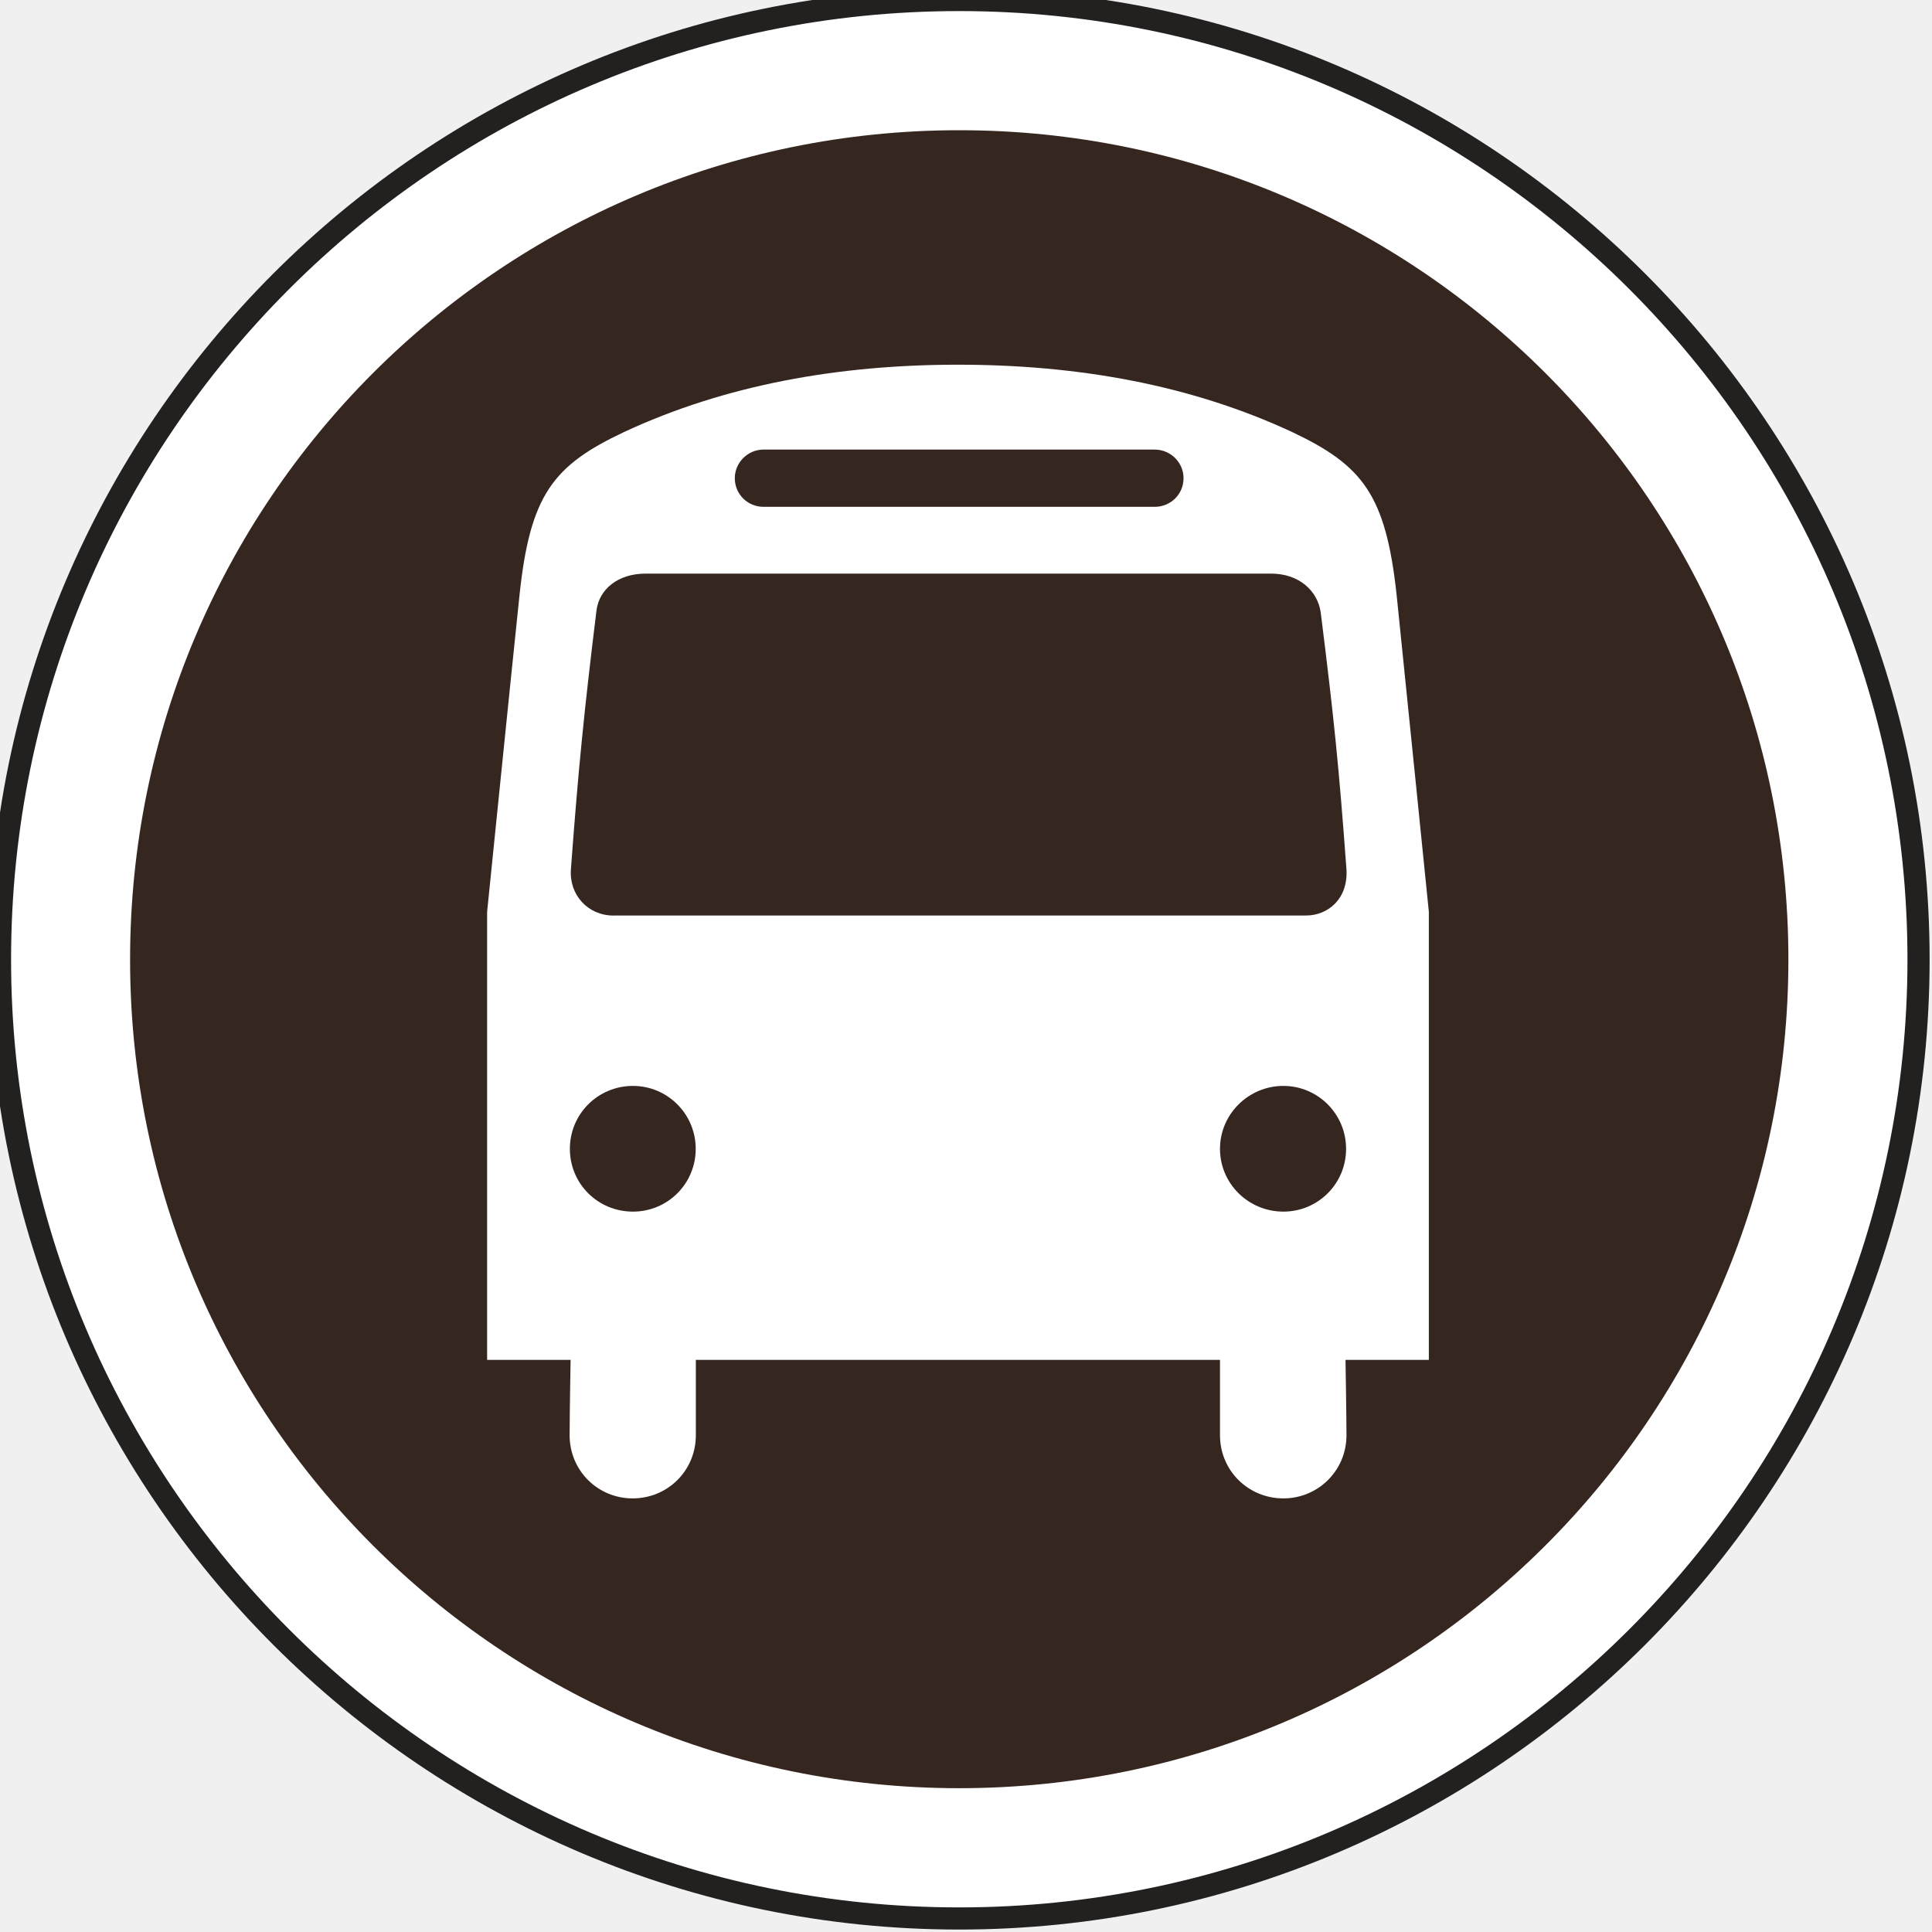
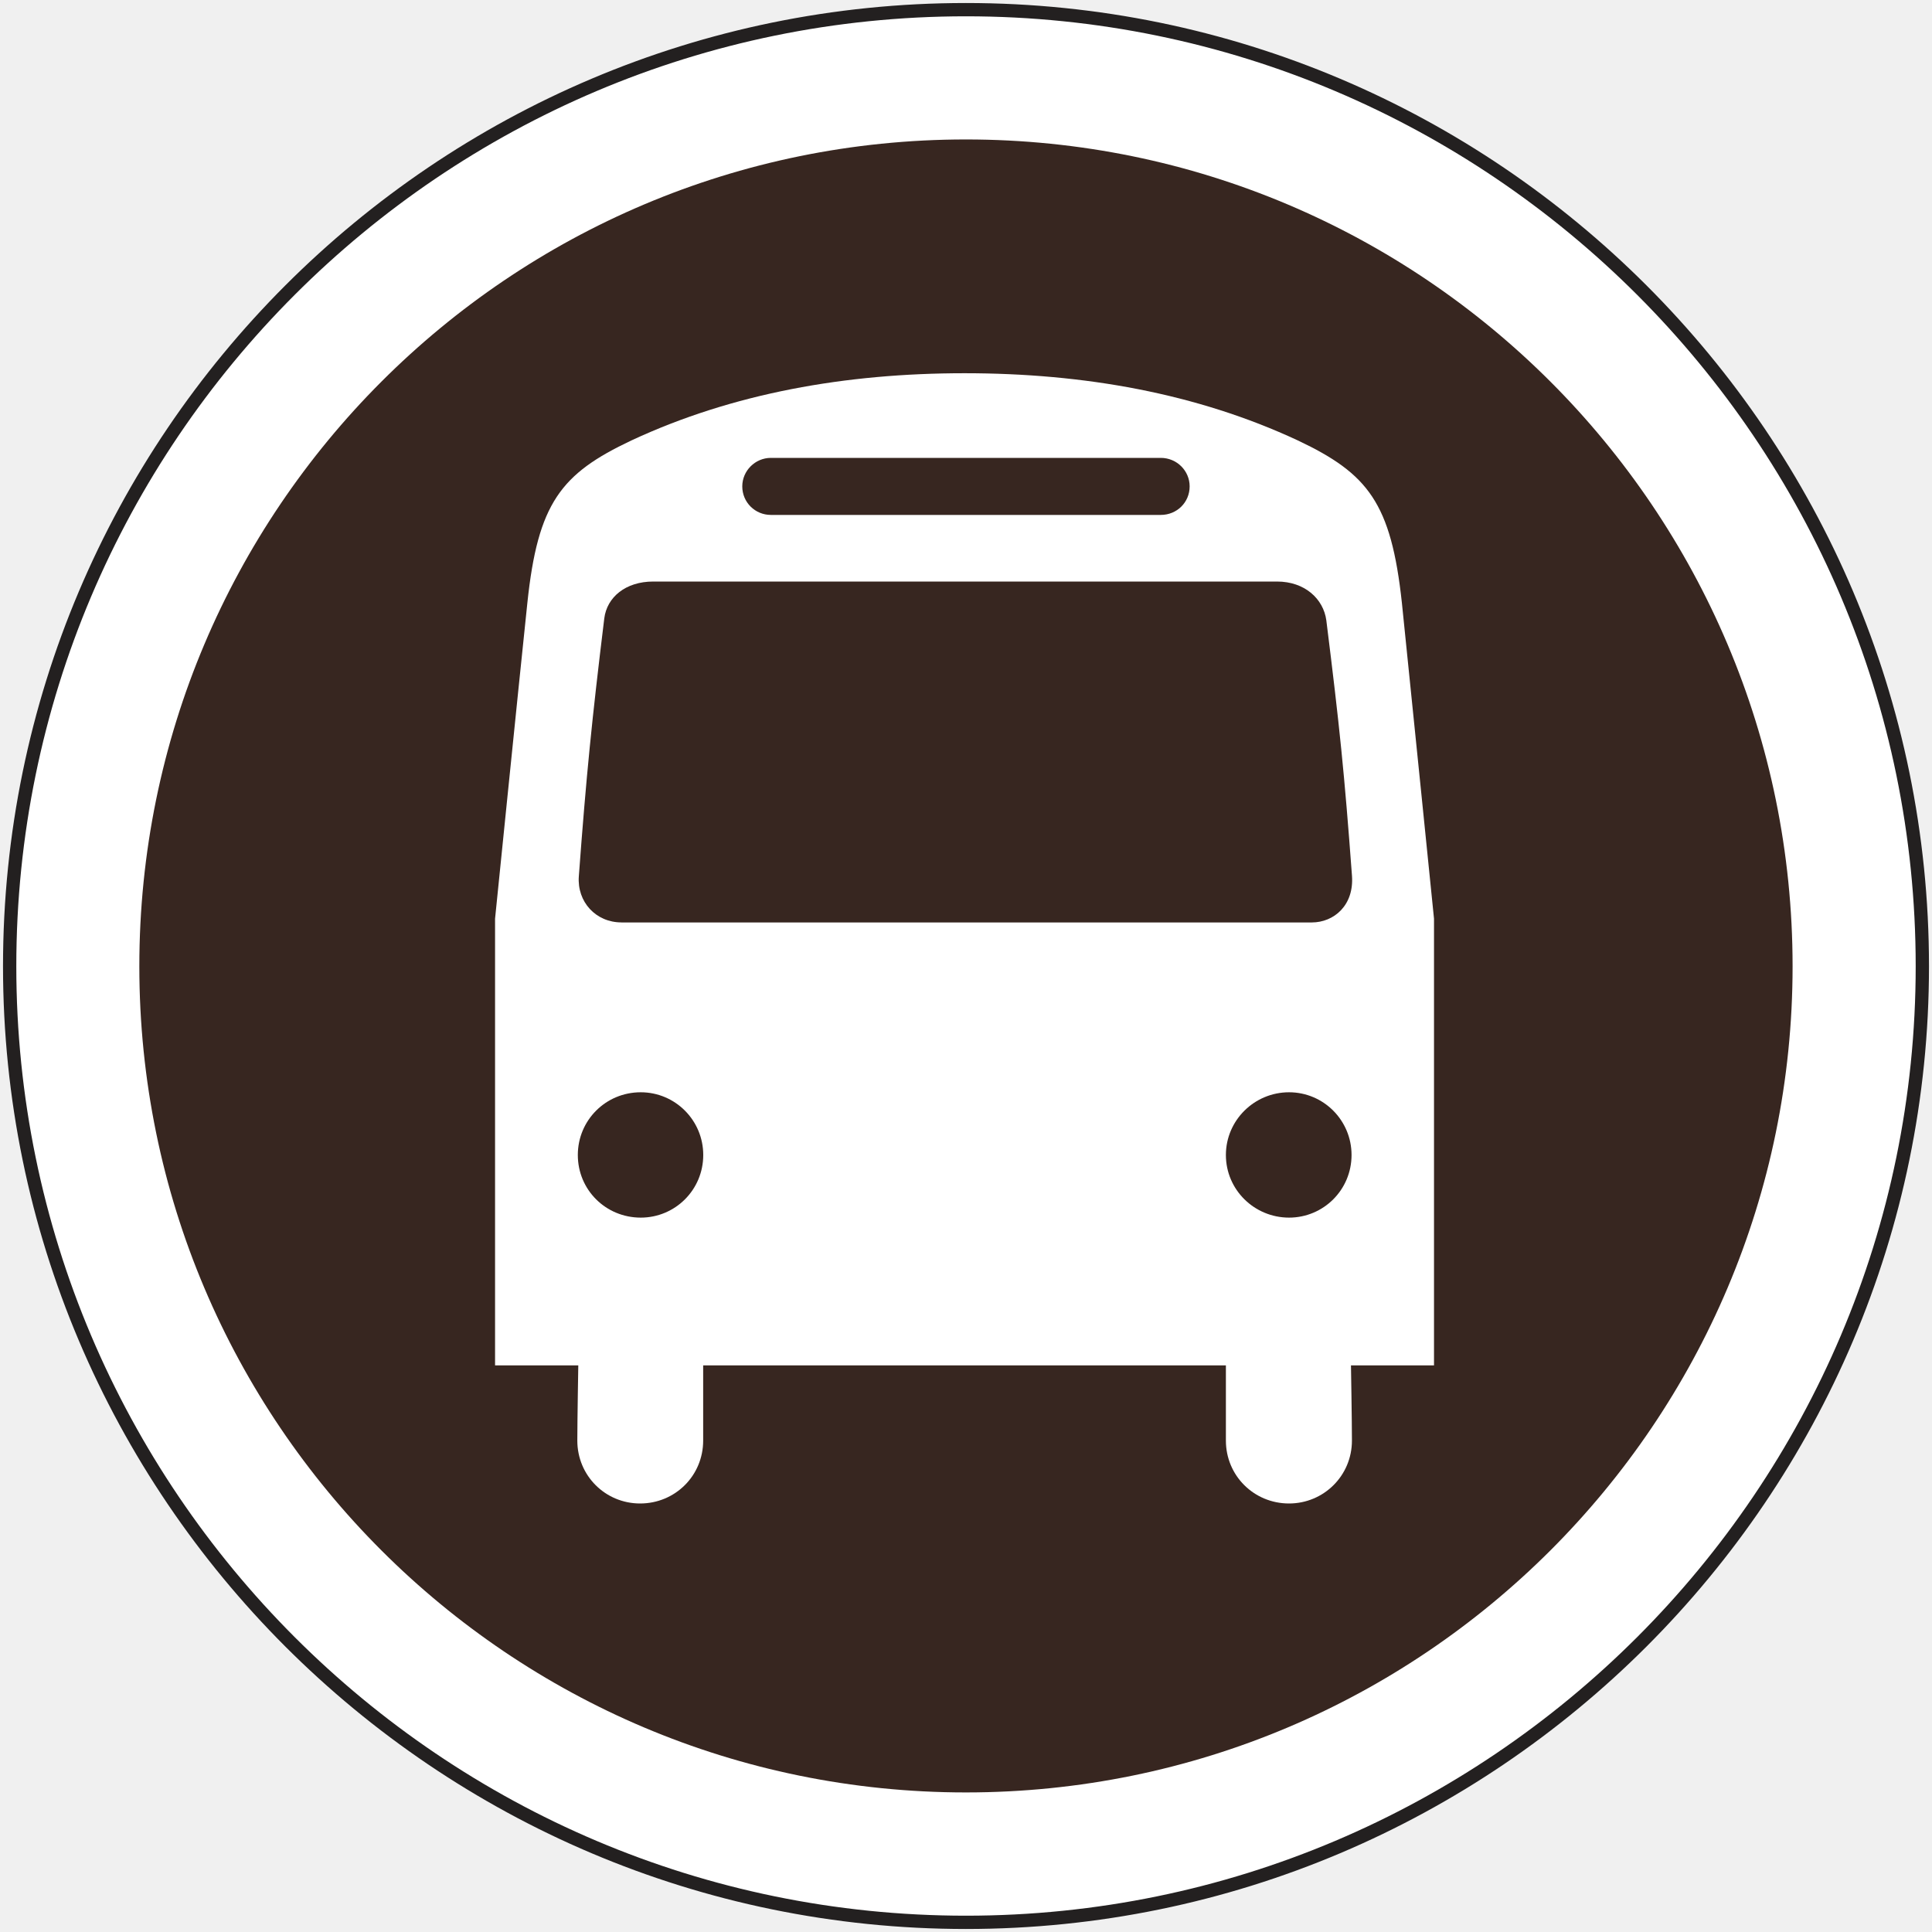
- <svg xmlns="http://www.w3.org/2000/svg" version="1.1" id="Layer_1" x="0px" y="0px" width="30px" height="30px" viewBox="0 0 30 30" enable-background="new 0 0 30 30" xml:space="preserve">
+ <svg xmlns="http://www.w3.org/2000/svg" version="1.1" id="Layer_1" x="0px" y="0px" width="50px" height="50px" viewBox="0 0 50 50" style="enable-background:new 0 0 50 50;" xml:space="preserve">
  <g>
-     <path fill="#FFFFFF" d="M0,14.899c0,8.207,6.682,14.891,14.894,14.891c8.209,0,14.897-6.684,14.897-14.891   C29.791,6.68,23.103,0,14.894,0C6.682,0,0,6.68,0,14.899" />
-     <path fill="none" stroke="#232020" stroke-width="0.344" d="M0,14.899c0,8.207,6.682,14.891,14.894,14.891   c8.209,0,14.897-6.684,14.897-14.891C29.791,6.68,23.103,0,14.894,0C6.682,0,0,6.68,0,14.899z" />
-     <path fill="#362620" d="M14.894,27.767c7.109,0,12.876-5.763,12.876-12.867c0-7.113-5.767-12.878-12.876-12.878   c-7.11,0-12.874,5.766-12.874,12.878C2.019,22.004,7.784,27.767,14.894,27.767" />
-     <path fill="#FFFFFF" d="M18.944,21.116v1.171c0,0.547,0.438,0.98,0.984,0.98c0.54,0,0.98-0.433,0.98-0.98   c0-0.3-0.015-1.171-0.015-1.171h1.294v-6.957c0,0-0.355-3.513-0.5-4.918c-0.168-1.557-0.526-2.013-1.62-2.531   c-1.575-0.734-3.331-1.047-5.192-1.047c-1.853,0-3.614,0.313-5.188,1.047c-1.098,0.518-1.456,0.974-1.62,2.531   c-0.147,1.405-0.503,4.918-0.503,4.918v6.957h1.296c0,0-0.015,0.871-0.015,1.171c0,0.547,0.437,0.98,0.978,0.98   c0.546,0,0.982-0.433,0.982-0.98v-1.171H18.944z M8.849,17.839c0-0.54,0.434-0.977,0.98-0.977c0.537,0,0.974,0.437,0.974,0.977   c0,0.543-0.437,0.975-0.974,0.975C9.283,18.814,8.849,18.381,8.849,17.839 M18.944,17.839c0-0.54,0.444-0.977,0.984-0.977   c0.537,0,0.974,0.437,0.974,0.977c0,0.543-0.437,0.975-0.974,0.975C19.387,18.814,18.944,18.381,18.944,17.839 M11.855,7.87   c-0.244,0-0.445-0.194-0.445-0.445c0-0.242,0.201-0.444,0.445-0.444h6.074c0.249,0,0.449,0.201,0.449,0.444   c0,0.251-0.2,0.445-0.449,0.445H11.855z M9.529,14.217c-0.4,0-0.693-0.321-0.664-0.718c0.116-1.564,0.204-2.443,0.397-4.019   c0.041-0.328,0.331-0.573,0.763-0.573h9.714c0.435,0,0.723,0.271,0.769,0.603c0.207,1.652,0.281,2.378,0.399,3.979   c0.034,0.457-0.278,0.727-0.627,0.727H9.529" />
+     <path style="fill:#FFFFFF;" d="M0.25,25.007c0,13.636,11.102,24.743,24.748,24.743c13.641,0,24.752-11.107,24.752-24.743   C49.75,11.35,38.639,0.25,24.998,0.25C11.352,0.25,0.25,11.35,0.25,25.007" />
+     <path style="fill:none;stroke:#232020;stroke-width:0.344;" d="M0.25,25.007c0,13.636,11.102,24.743,24.748,24.743   c13.641,0,24.752-11.107,24.752-24.743C49.75,11.35,38.639,0.25,24.998,0.25C11.352,0.25,0.25,11.35,0.25,25.007z" />
+     <path style="fill:#372620;" d="M24.998,46.388c11.812,0,21.394-9.575,21.394-21.38c0-11.819-9.582-21.399-21.394-21.399   c-11.814,0-21.392,9.58-21.392,21.399C3.606,36.812,13.183,46.388,24.998,46.388" />
+     <path style="fill:#FFFFFF;" d="M31.726,35.336v1.946c0,0.909,0.728,1.628,1.634,1.628c0.897,0,1.628-0.719,1.628-1.628   c0-0.499-0.025-1.946-0.025-1.946h2.149v-11.56c0,0-0.591-5.837-0.831-8.172c-0.279-2.587-0.874-3.344-2.692-4.205   c-2.616-1.22-5.535-1.74-8.628-1.74c-3.079,0-6.004,0.52-8.621,1.74c-1.824,0.861-2.42,1.618-2.692,4.205   c-0.245,2.335-0.836,8.172-0.836,8.172v11.56h2.154c0,0-0.025,1.447-0.025,1.946c0,0.909,0.726,1.628,1.625,1.628   c0.906,0,1.632-0.719,1.632-1.628v-1.946H31.726z M14.954,29.891c0-0.897,0.721-1.623,1.628-1.623c0.893,0,1.618,0.726,1.618,1.623   c0,0.902-0.726,1.621-1.618,1.621C15.675,31.511,14.954,30.792,14.954,29.891 M31.726,29.891c0-0.897,0.737-1.623,1.634-1.623   c0.893,0,1.618,0.726,1.618,1.623c0,0.902-0.726,1.621-1.618,1.621C32.463,31.511,31.726,30.792,31.726,29.891 M19.949,13.326   c-0.405,0-0.739-0.323-0.739-0.739c0-0.403,0.334-0.737,0.739-0.737h10.093c0.414,0,0.746,0.334,0.746,0.737   c0,0.417-0.332,0.739-0.746,0.739H19.949z M16.083,23.872c-0.664,0-1.152-0.533-1.103-1.193c0.192-2.598,0.339-4.059,0.659-6.677   c0.069-0.545,0.549-0.952,1.268-0.952h16.141c0.723,0,1.202,0.451,1.277,1.003c0.343,2.745,0.467,3.951,0.664,6.611   c0.057,0.76-0.462,1.209-1.042,1.209H16.083" />
  </g>
</svg>
